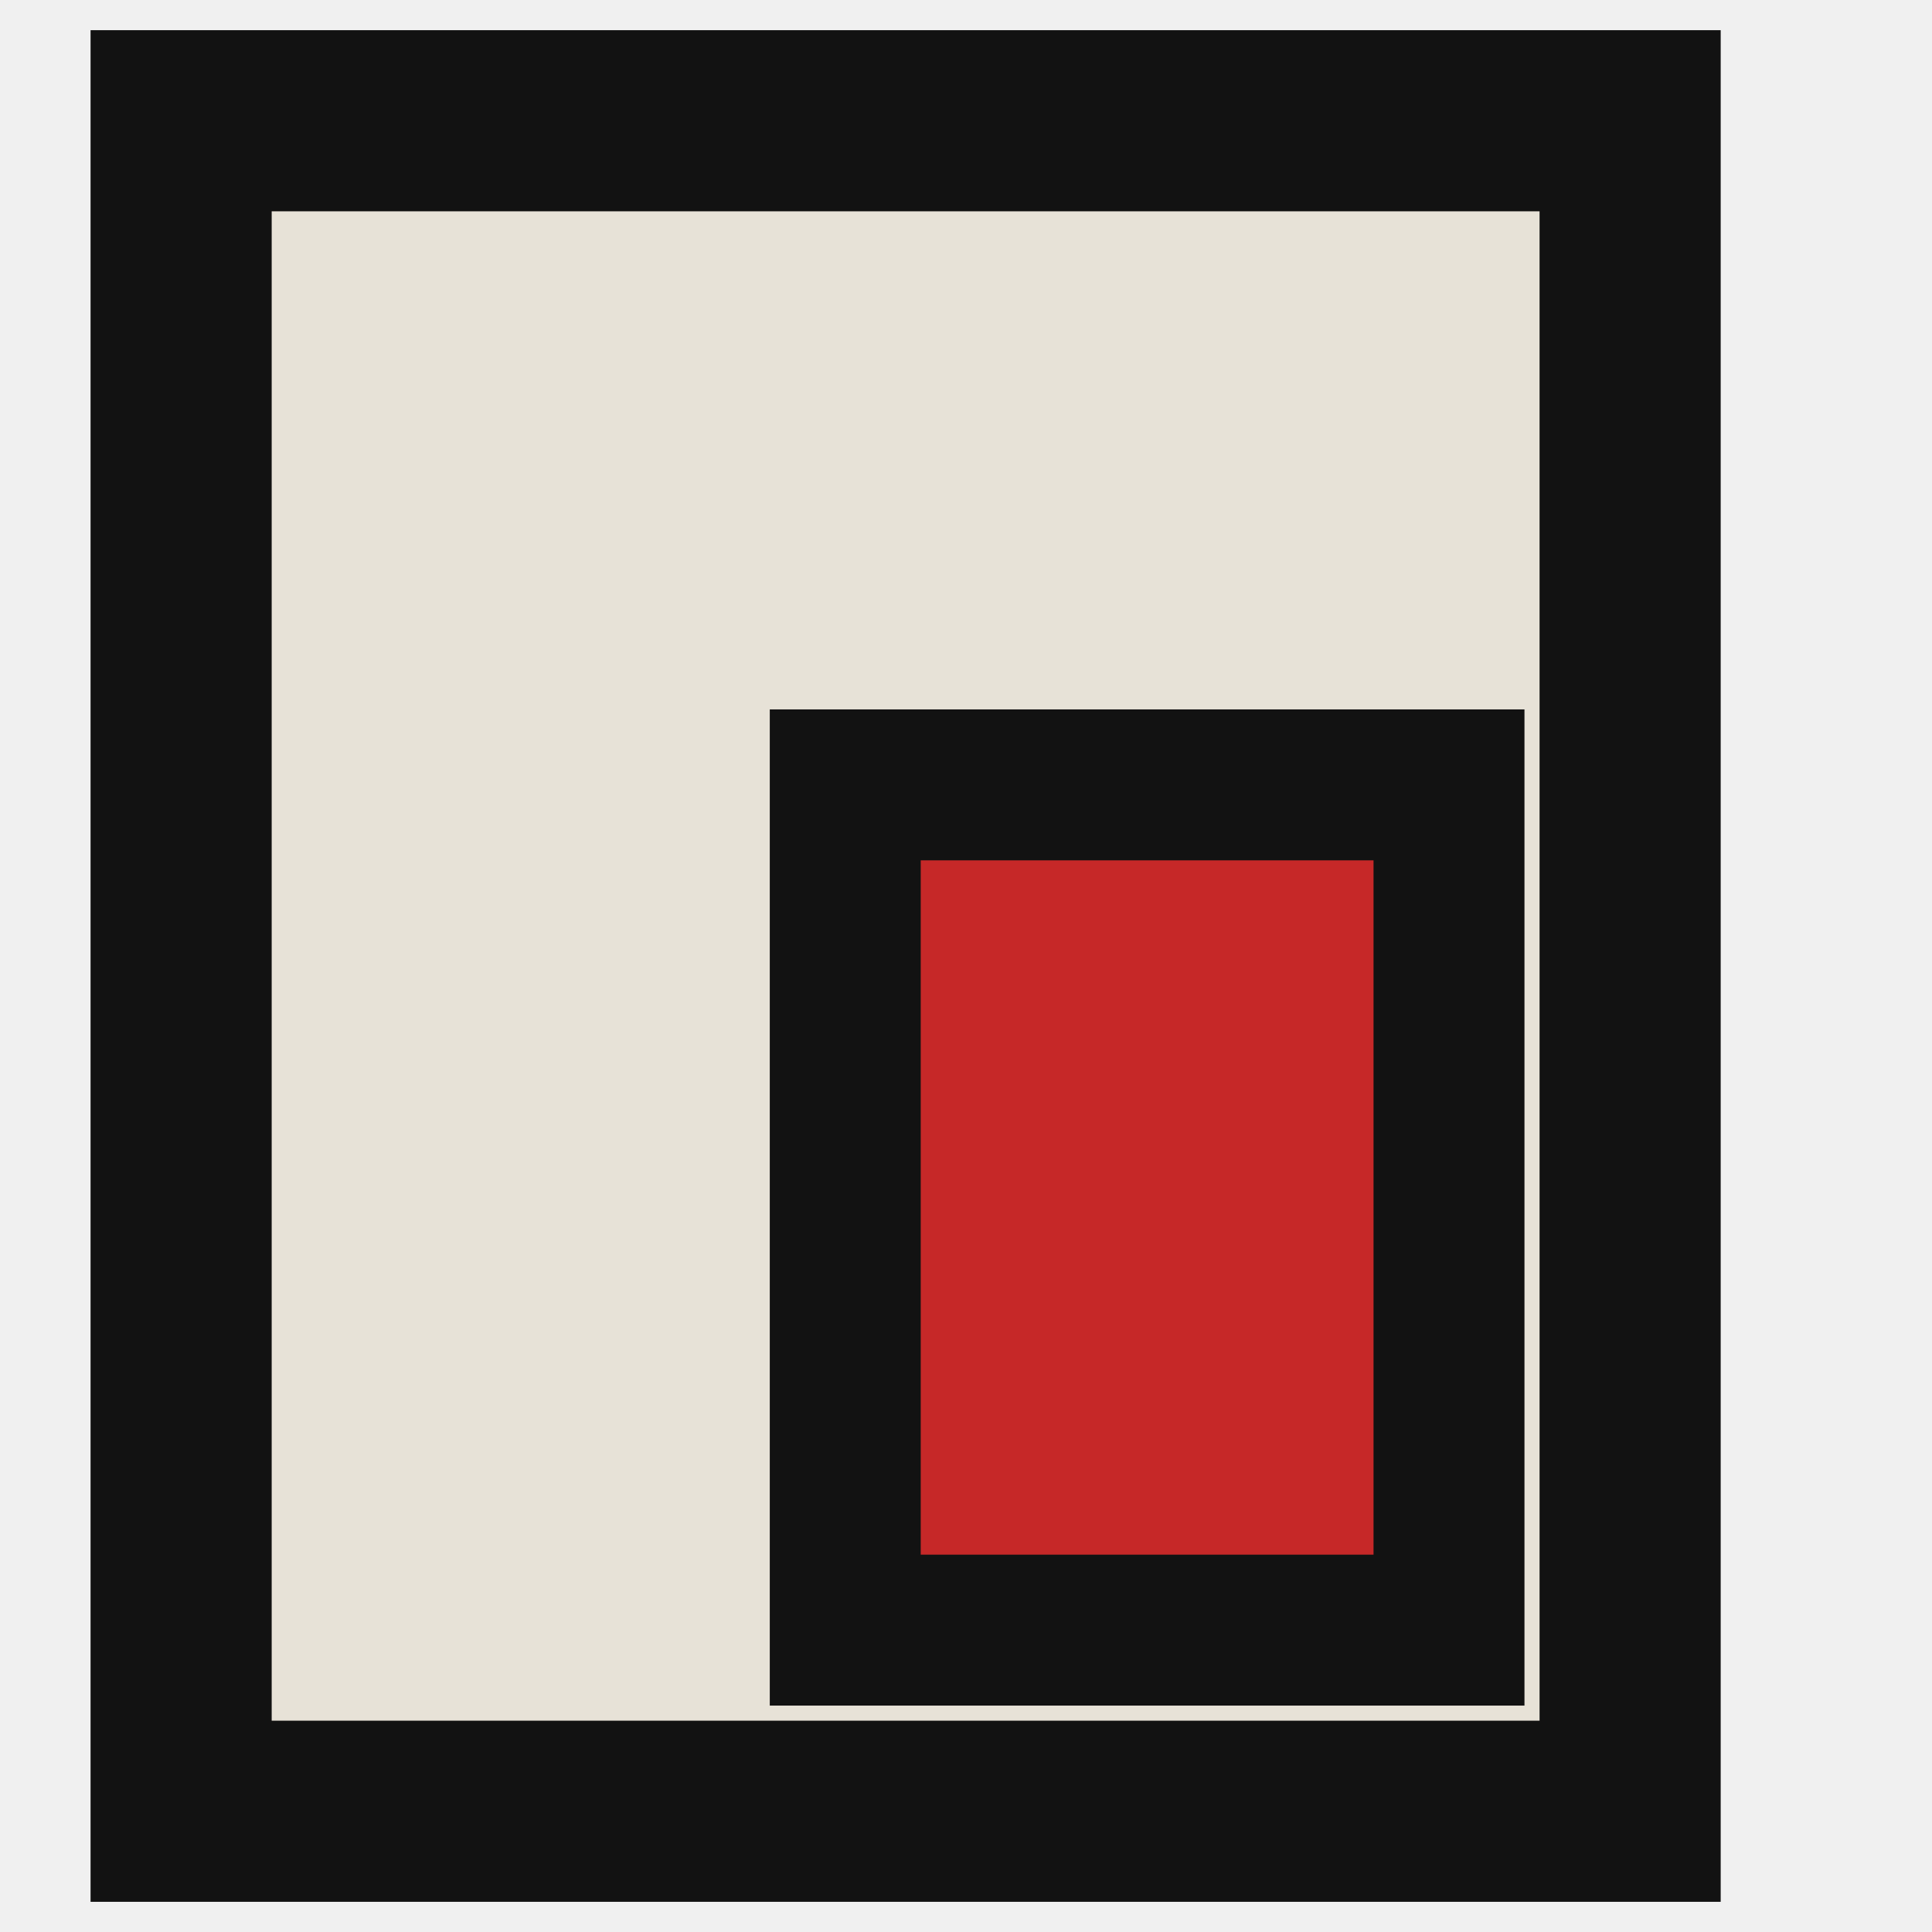
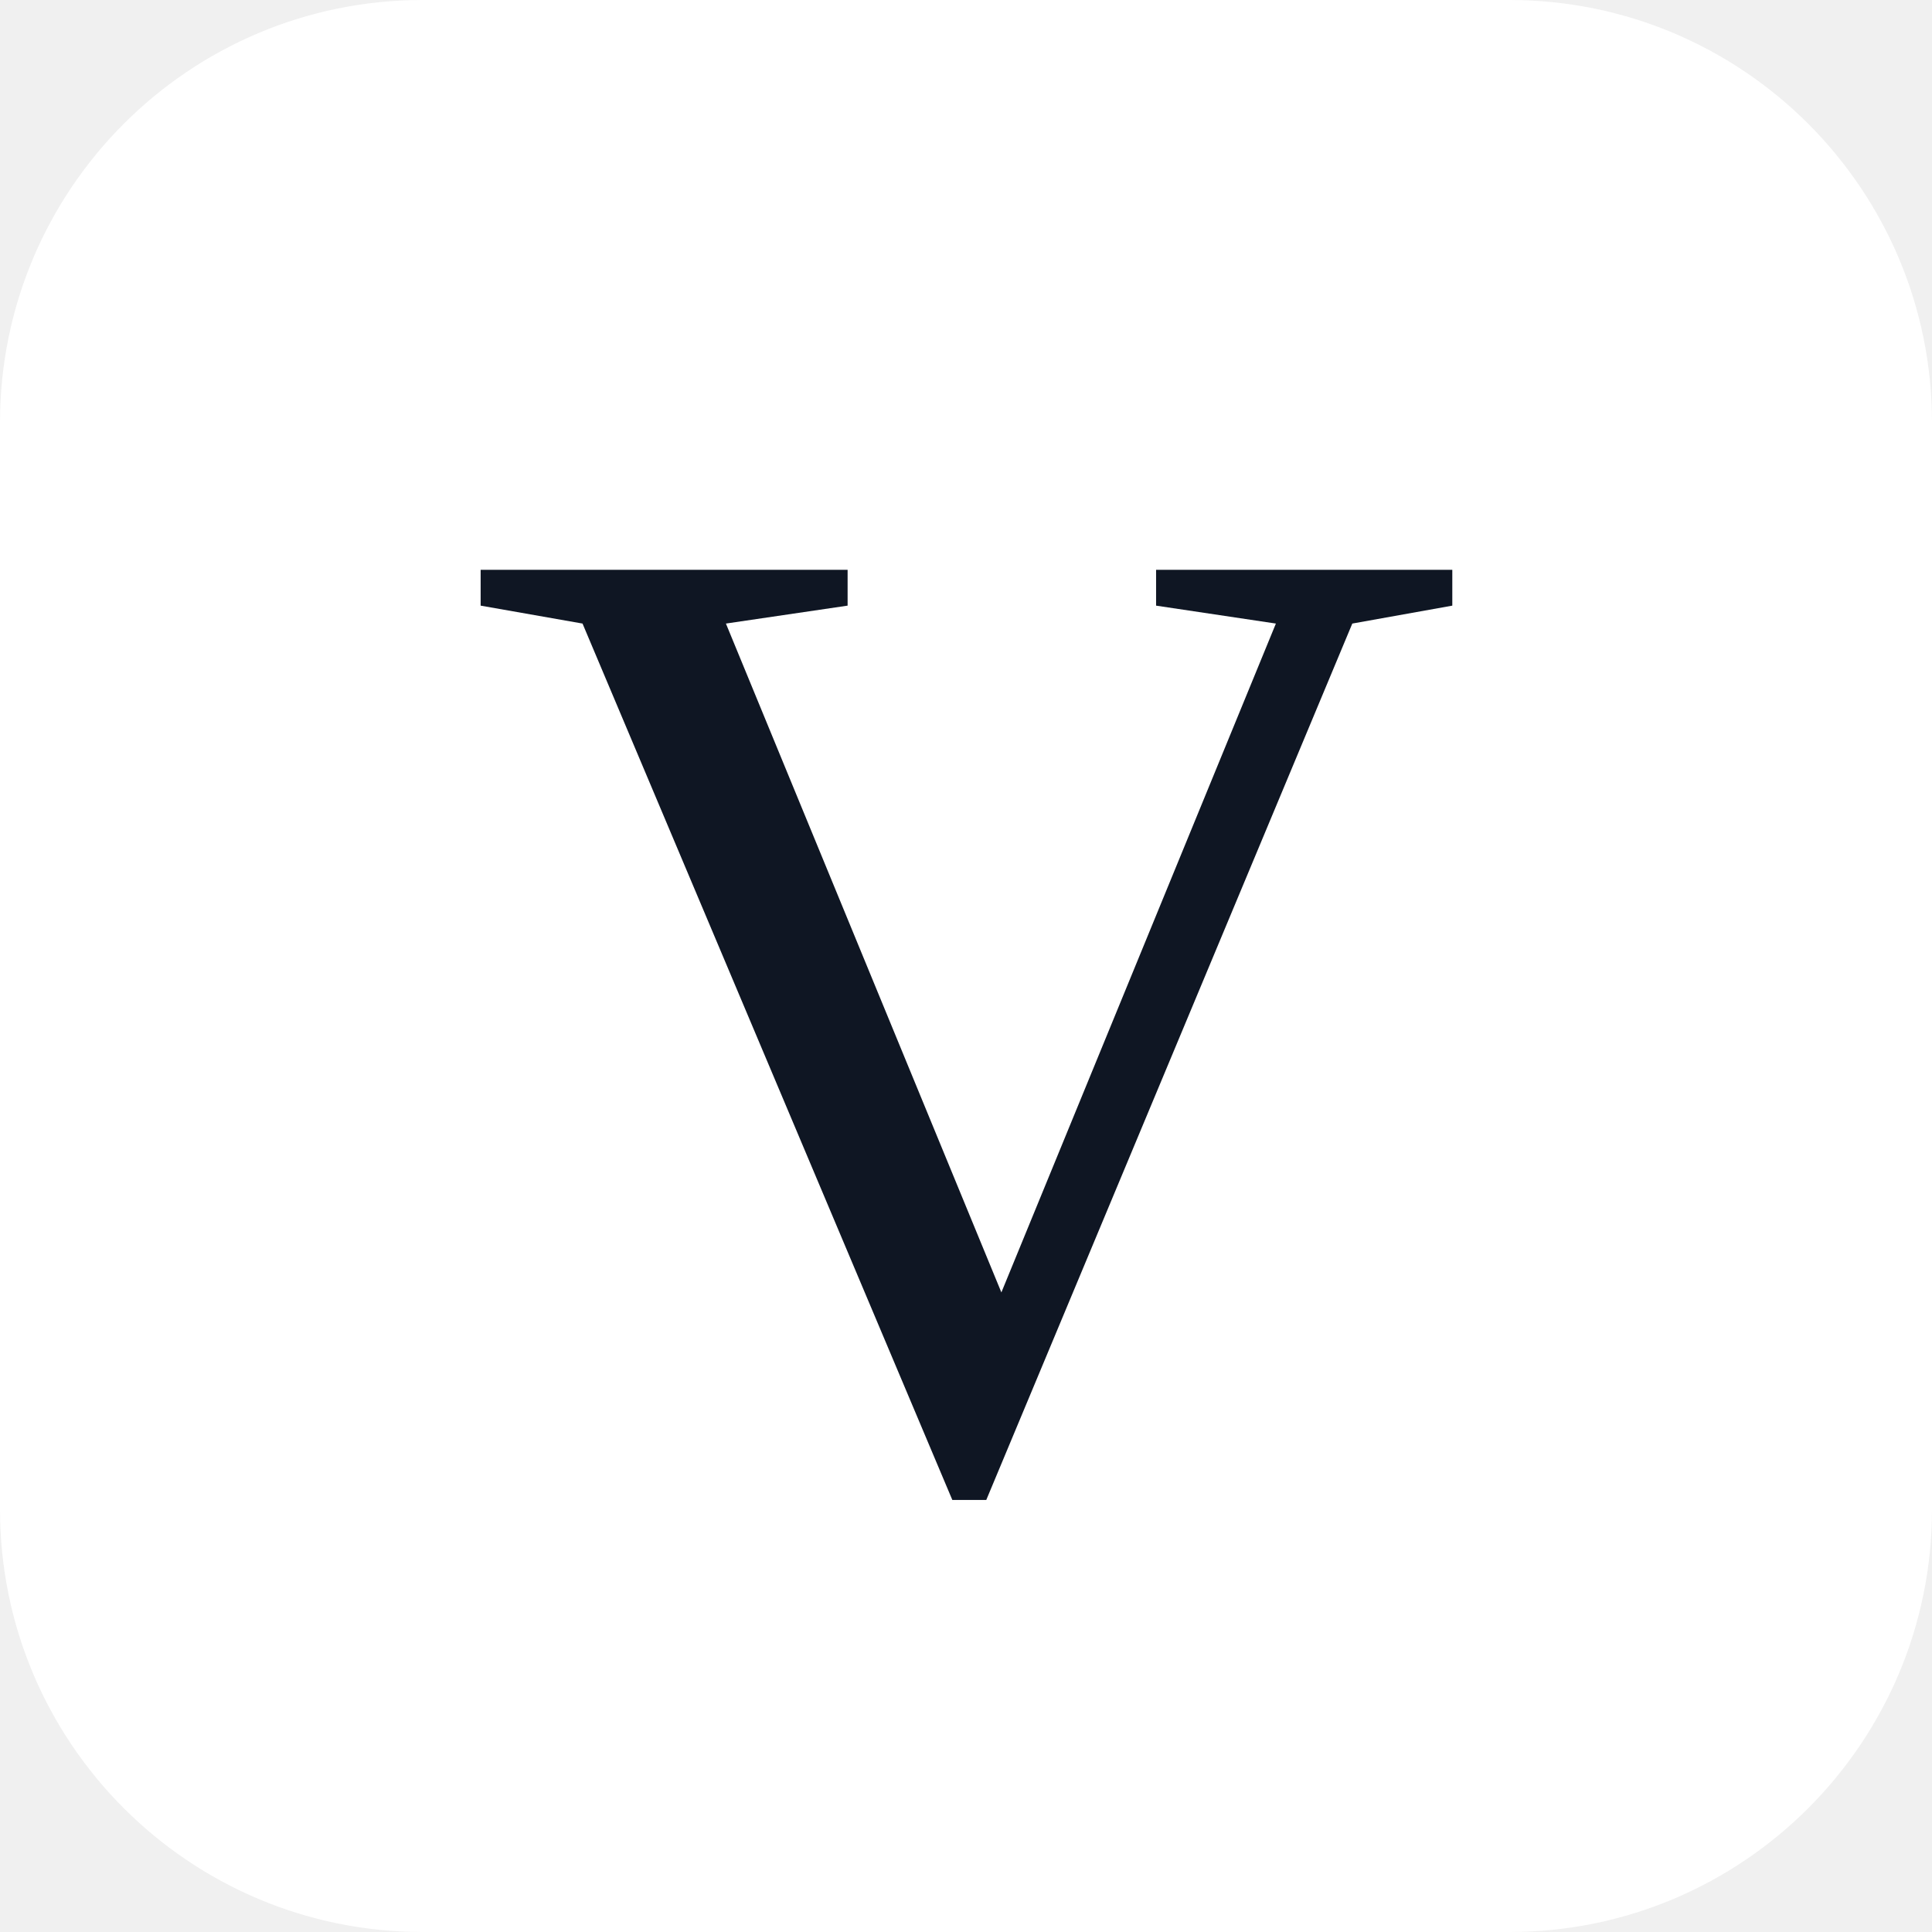
- <svg xmlns="http://www.w3.org/2000/svg" viewBox="0 0 32 32">
-   <rect x="3" y="2" width="24" height="28" fill="#e7e2d7" stroke="#121212" stroke-width="3" />
-   <rect x="14" y="13" width="10" height="14" fill="#c62828" stroke="#121212" stroke-width="2.5" />
+ <svg xmlns="http://www.w3.org/2000/svg" viewBox="0 0 32 32" role="img" aria-label="Vitrine">
+   <rect width="32" height="32" rx="7" fill="#FFFFFF" />
+   <text x="16" y="24.5" text-anchor="middle" font-family="Georgia, 'Times New Roman', serif" font-size="23" fill="#0F1623">V</text>
</svg>
